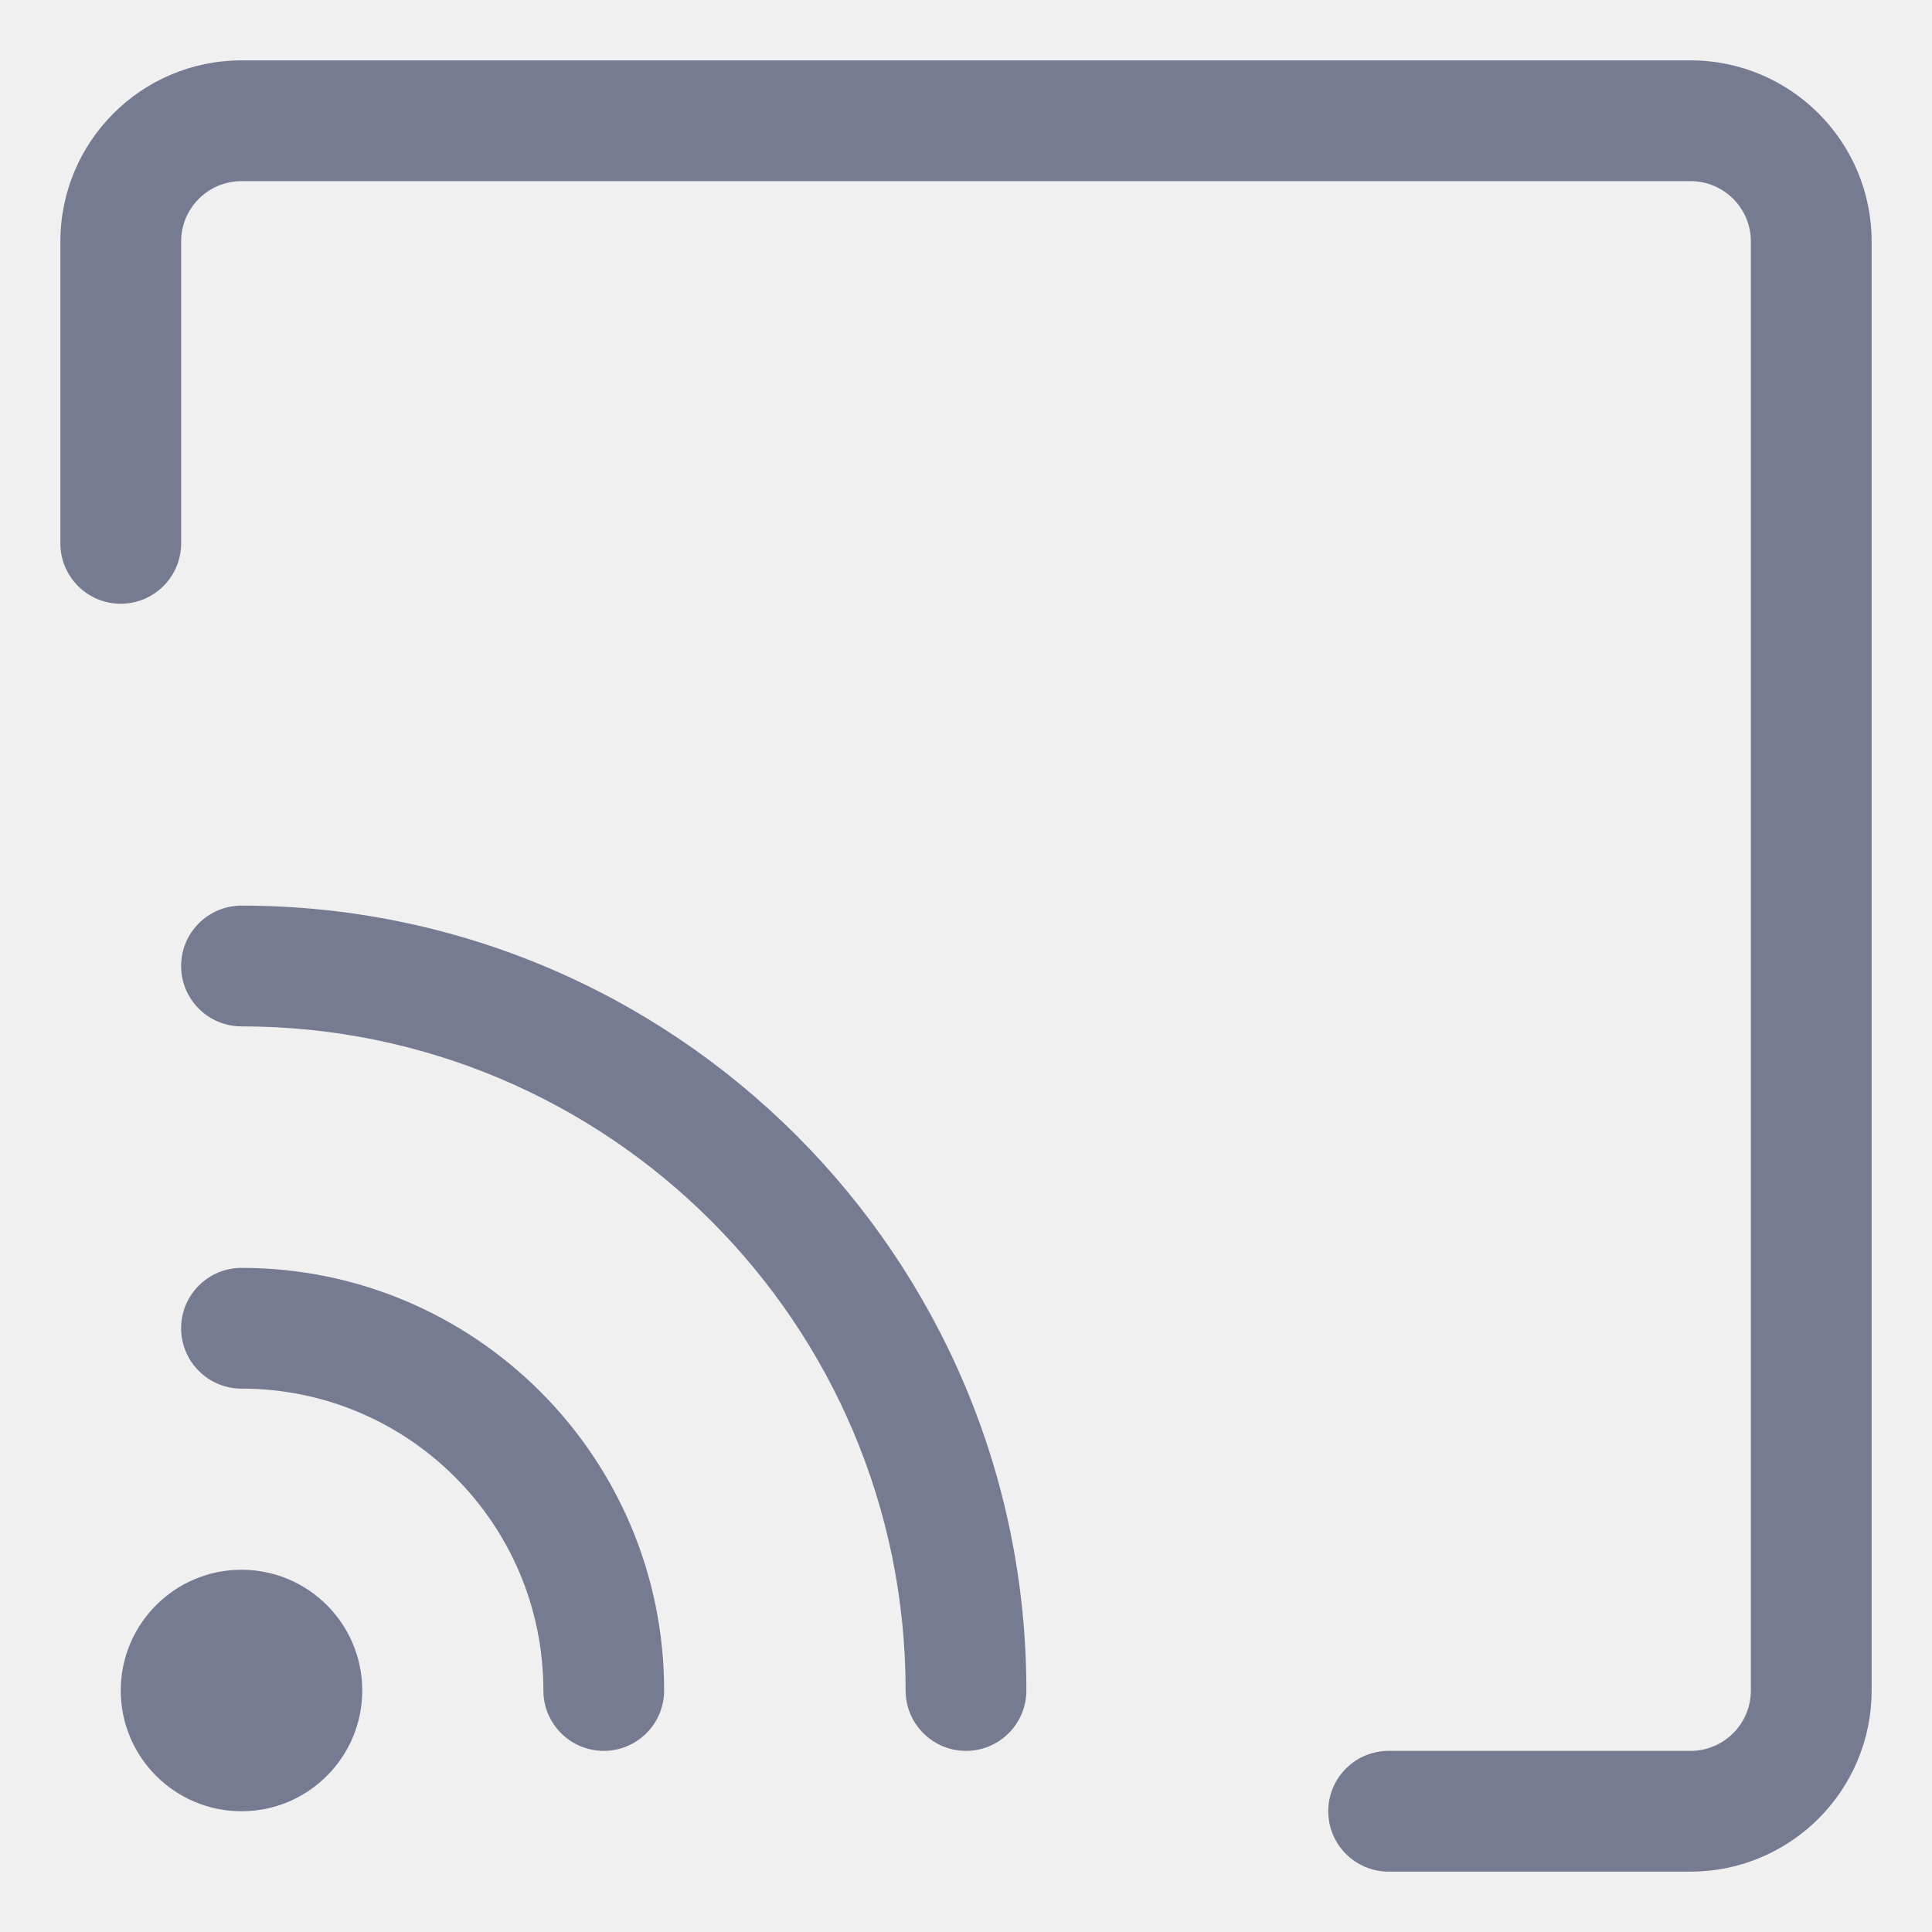
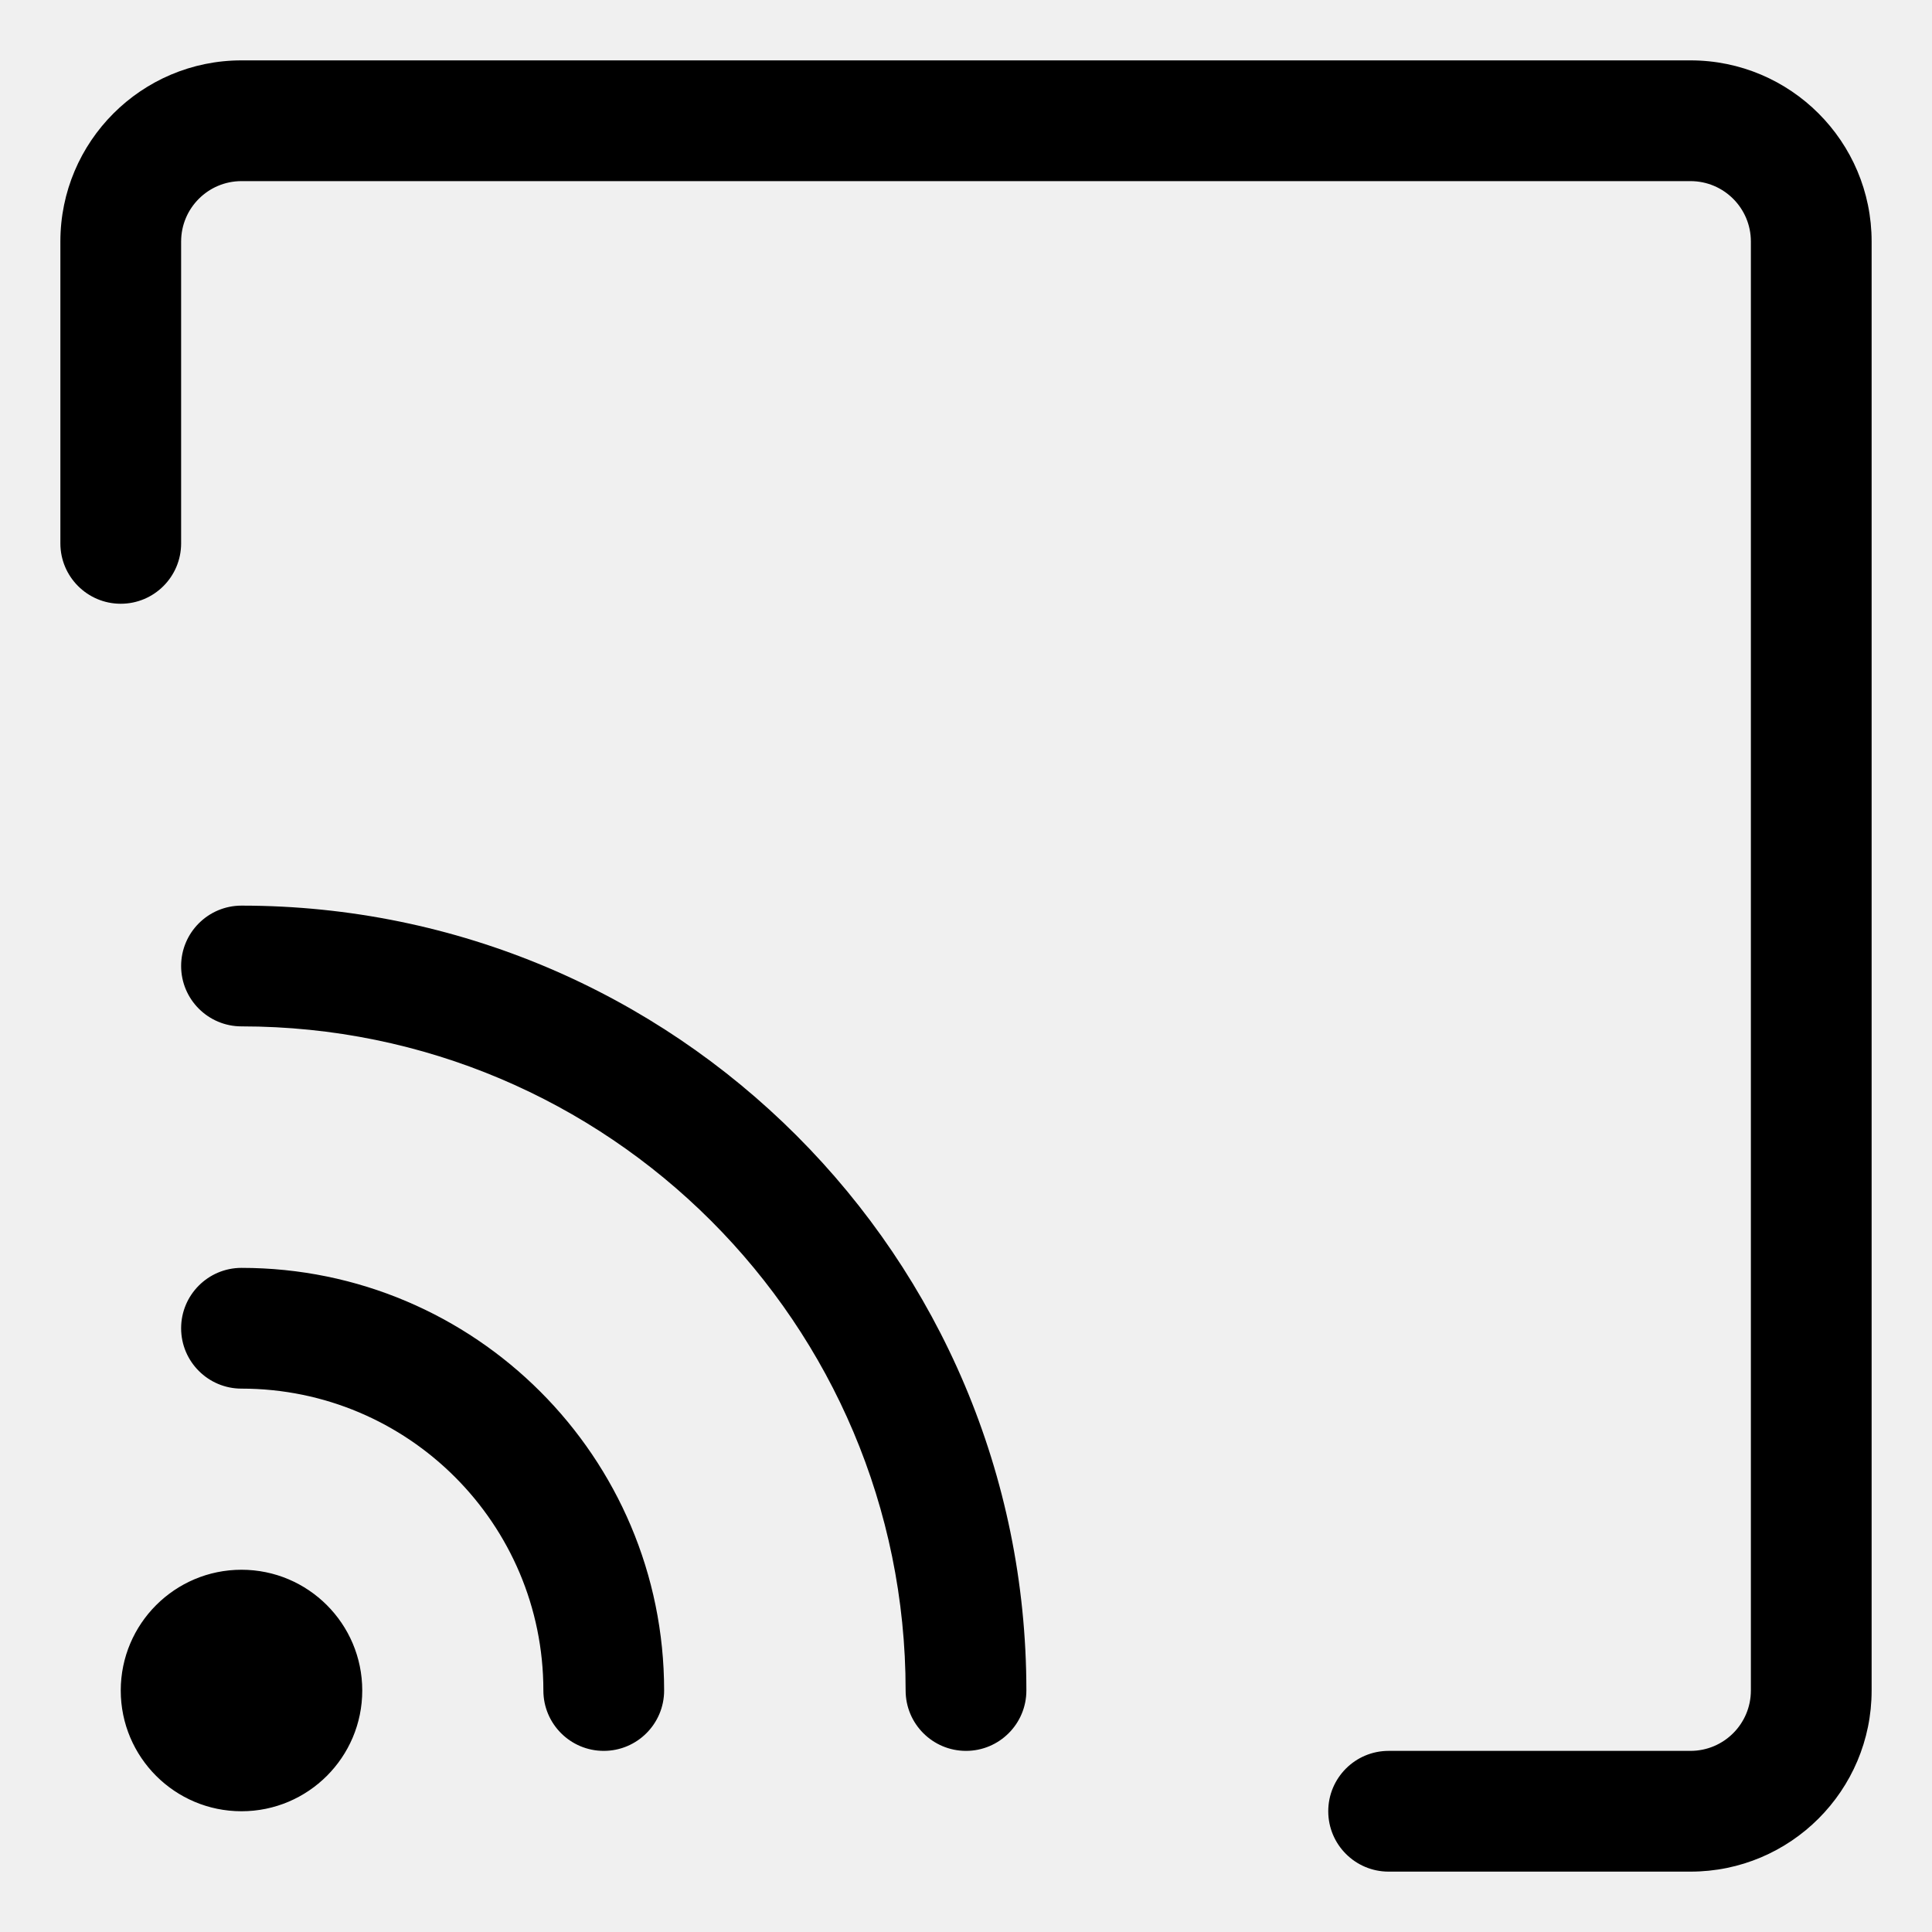
<svg xmlns="http://www.w3.org/2000/svg" width="16" height="16" viewBox="0 0 16 16" fill="none">
  <g clip-path="url(#clip0_6095_172)">
-     <path fill-rule="evenodd" clip-rule="evenodd" d="M2 0.5C1.172 0.5 0.5 1.172 0.5 2V4.5C0.5 4.776 0.724 5 1 5C1.276 5 1.5 4.776 1.5 4.5V2C1.5 1.724 1.724 1.5 2 1.5H14C14.276 1.5 14.5 1.724 14.5 2V14C14.5 14.276 14.276 14.5 14 14.5H11.5C11.224 14.5 11 14.724 11 15C11 15.276 11.224 15.5 11.5 15.5H14C14.828 15.5 15.5 14.828 15.5 14V2C15.5 1.172 14.828 0.5 14 0.5H2ZM2 15C2.552 15 3 14.552 3 14C3 13.448 2.552 13 2 13C1.448 13 1 13.448 1 14C1 14.552 1.448 15 2 15ZM1.5 11C1.5 10.724 1.724 10.5 2 10.5C3.933 10.5 5.5 12.067 5.5 14C5.5 14.276 5.276 14.5 5 14.5C4.724 14.5 4.5 14.276 4.5 14C4.5 12.619 3.381 11.5 2 11.5C1.724 11.5 1.5 11.276 1.5 11ZM2 7.5C1.724 7.5 1.5 7.724 1.5 8C1.5 8.276 1.724 8.5 2 8.5C5.038 8.5 7.5 10.962 7.5 14C7.5 14.276 7.724 14.5 8 14.5C8.276 14.5 8.5 14.276 8.5 14C8.5 10.41 5.59 7.5 2 7.5Z" fill="#777B92" />
+     <path fill-rule="evenodd" clip-rule="evenodd" d="M2 0.5C1.172 0.5 0.5 1.172 0.5 2V4.5C0.5 4.776 0.724 5 1 5C1.276 5 1.5 4.776 1.5 4.5V2C1.5 1.724 1.724 1.5 2 1.5H14C14.276 1.5 14.5 1.724 14.5 2V14C14.5 14.276 14.276 14.5 14 14.5H11.5C11.224 14.5 11 14.724 11 15C11 15.276 11.224 15.5 11.5 15.5H14C14.828 15.5 15.5 14.828 15.5 14V2C15.5 1.172 14.828 0.5 14 0.5H2ZM2 15C2.552 15 3 14.552 3 14C3 13.448 2.552 13 2 13C1.448 13 1 13.448 1 14C1 14.552 1.448 15 2 15ZM1.5 11C1.5 10.724 1.724 10.5 2 10.5C3.933 10.5 5.5 12.067 5.5 14C5.5 14.276 5.276 14.5 5 14.5C4.724 14.5 4.5 14.276 4.5 14C4.5 12.619 3.381 11.5 2 11.5C1.724 11.5 1.5 11.276 1.5 11ZM2 7.5C1.724 7.5 1.5 7.724 1.5 8C1.5 8.276 1.724 8.5 2 8.5C5.038 8.5 7.5 10.962 7.5 14C7.5 14.276 7.724 14.5 8 14.5C8.276 14.5 8.5 14.276 8.5 14C8.5 10.41 5.59 7.5 2 7.5Z" fill="currentColor" />
  </g>
  <defs>
    <clipPath id="clip0_6095_172">
      <rect width="16" height="16" fill="white" />
    </clipPath>
  </defs>
</svg>
